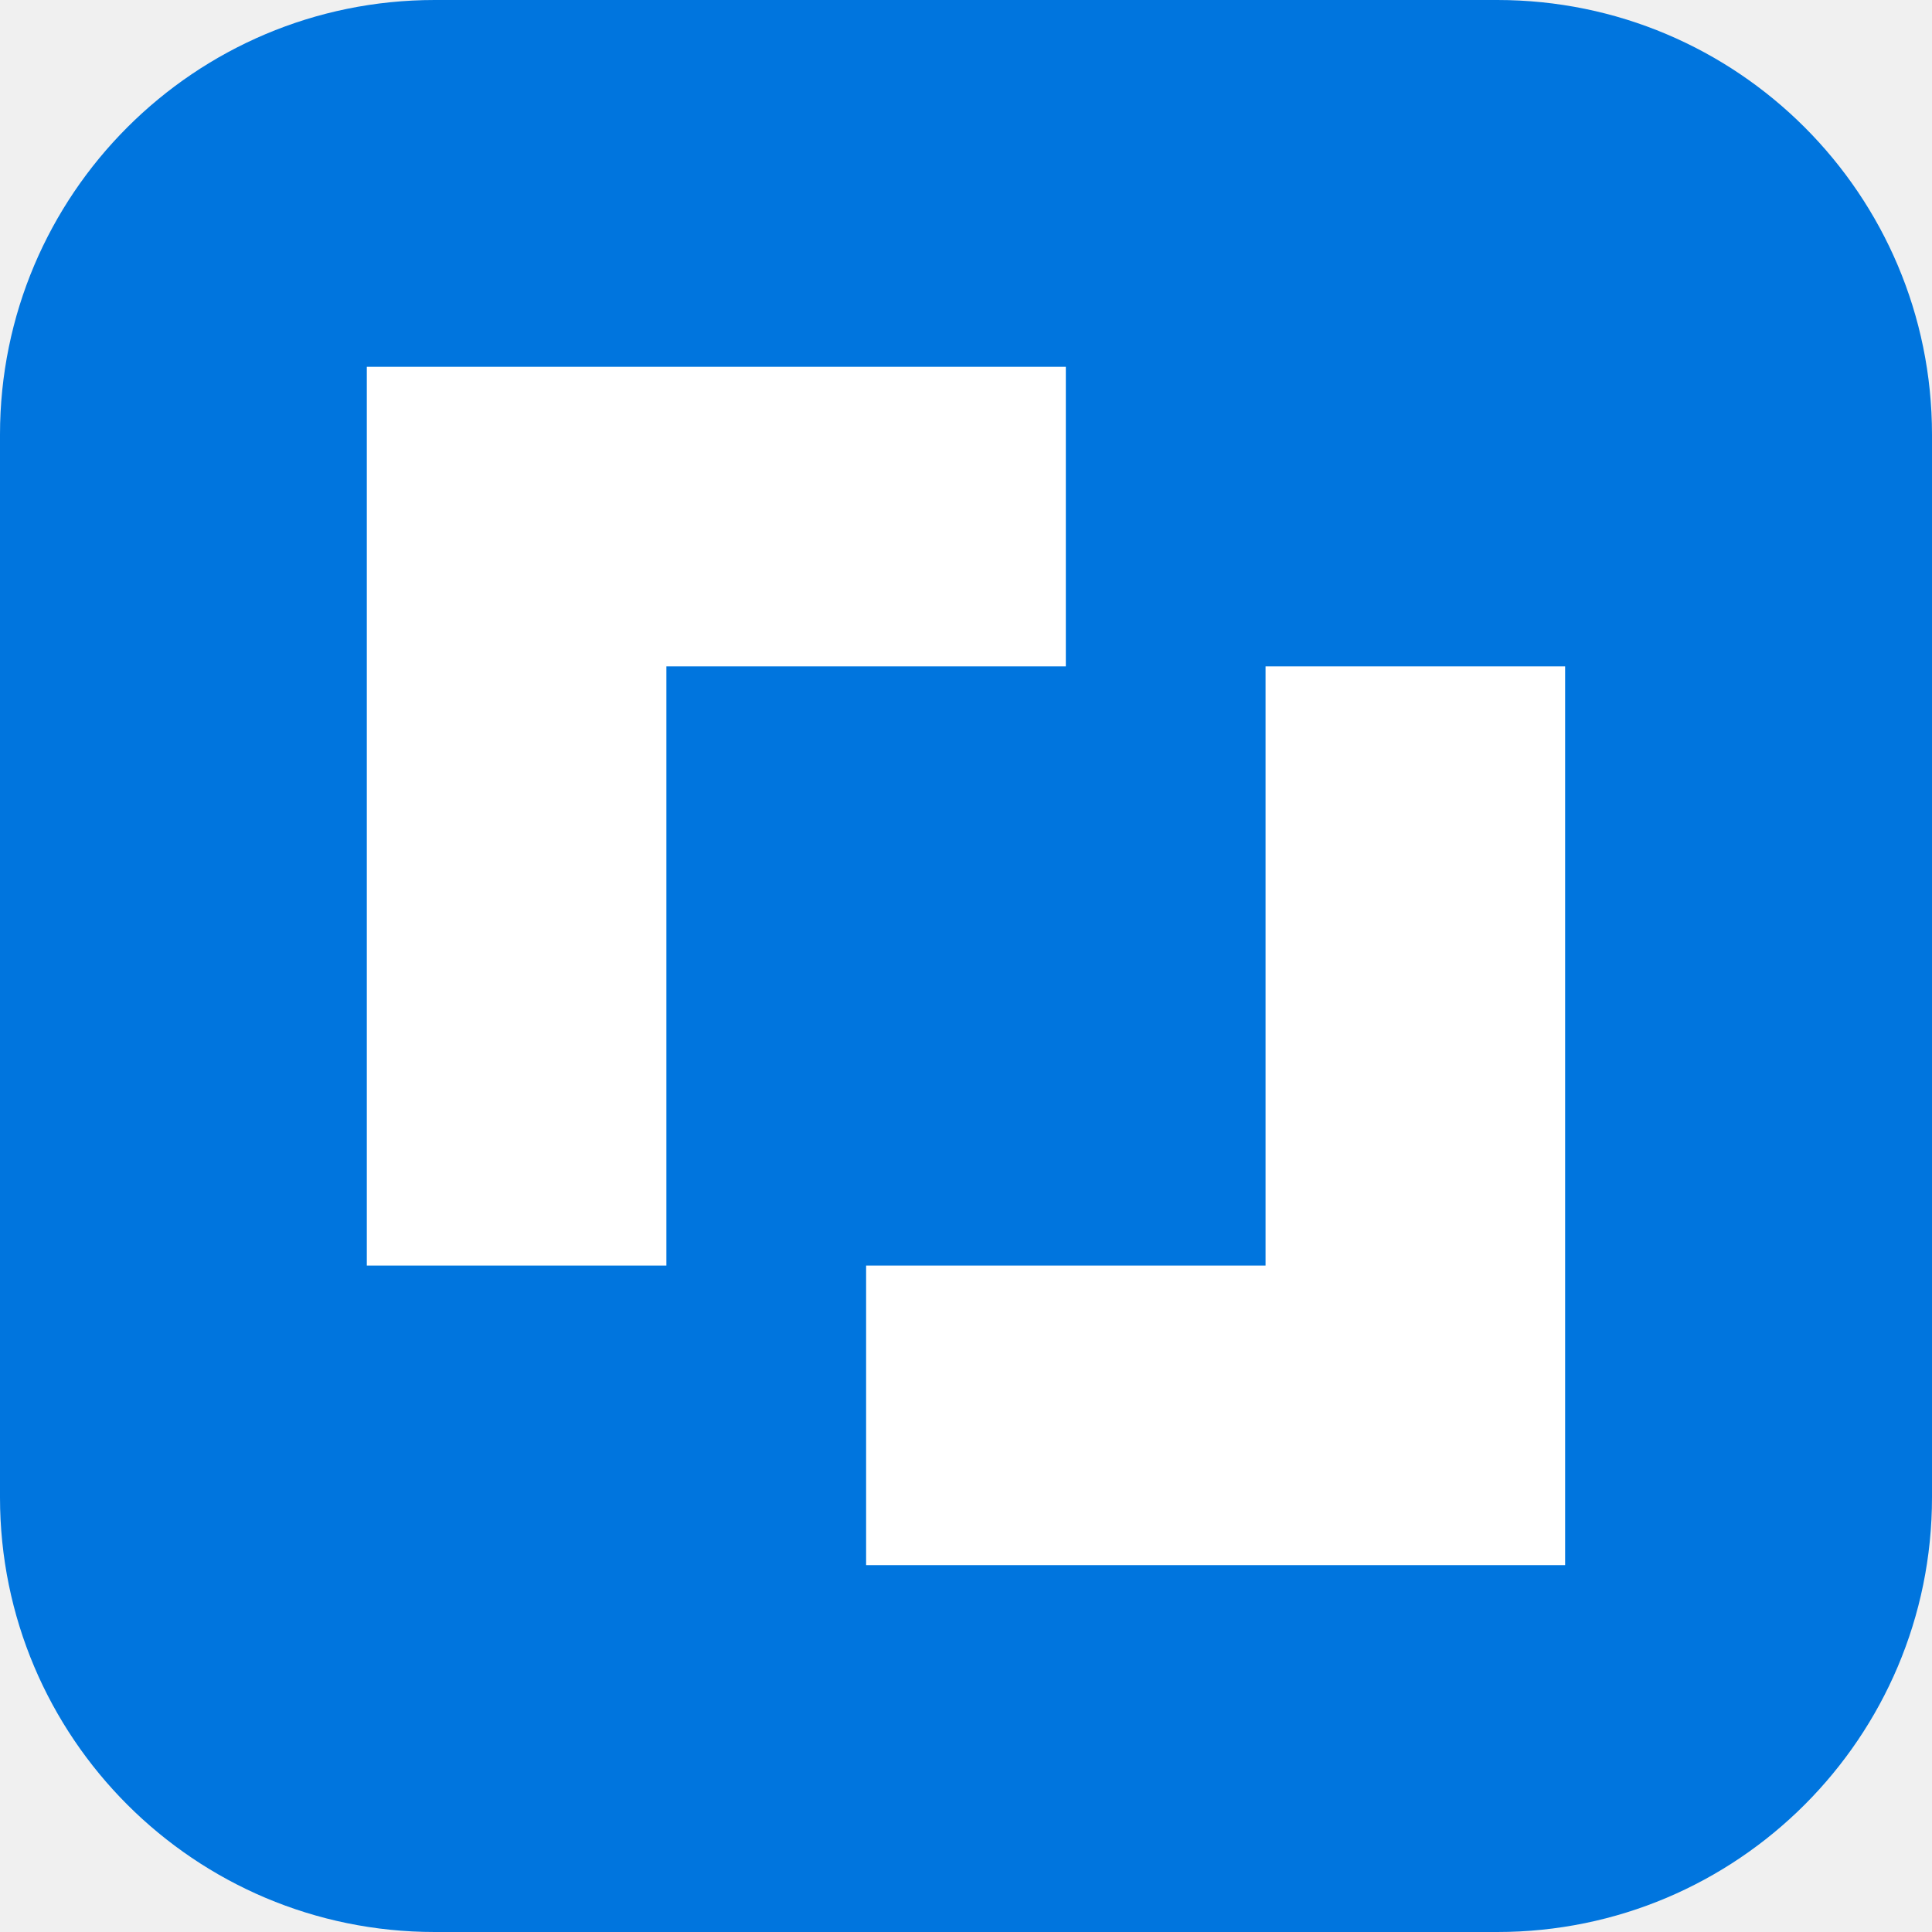
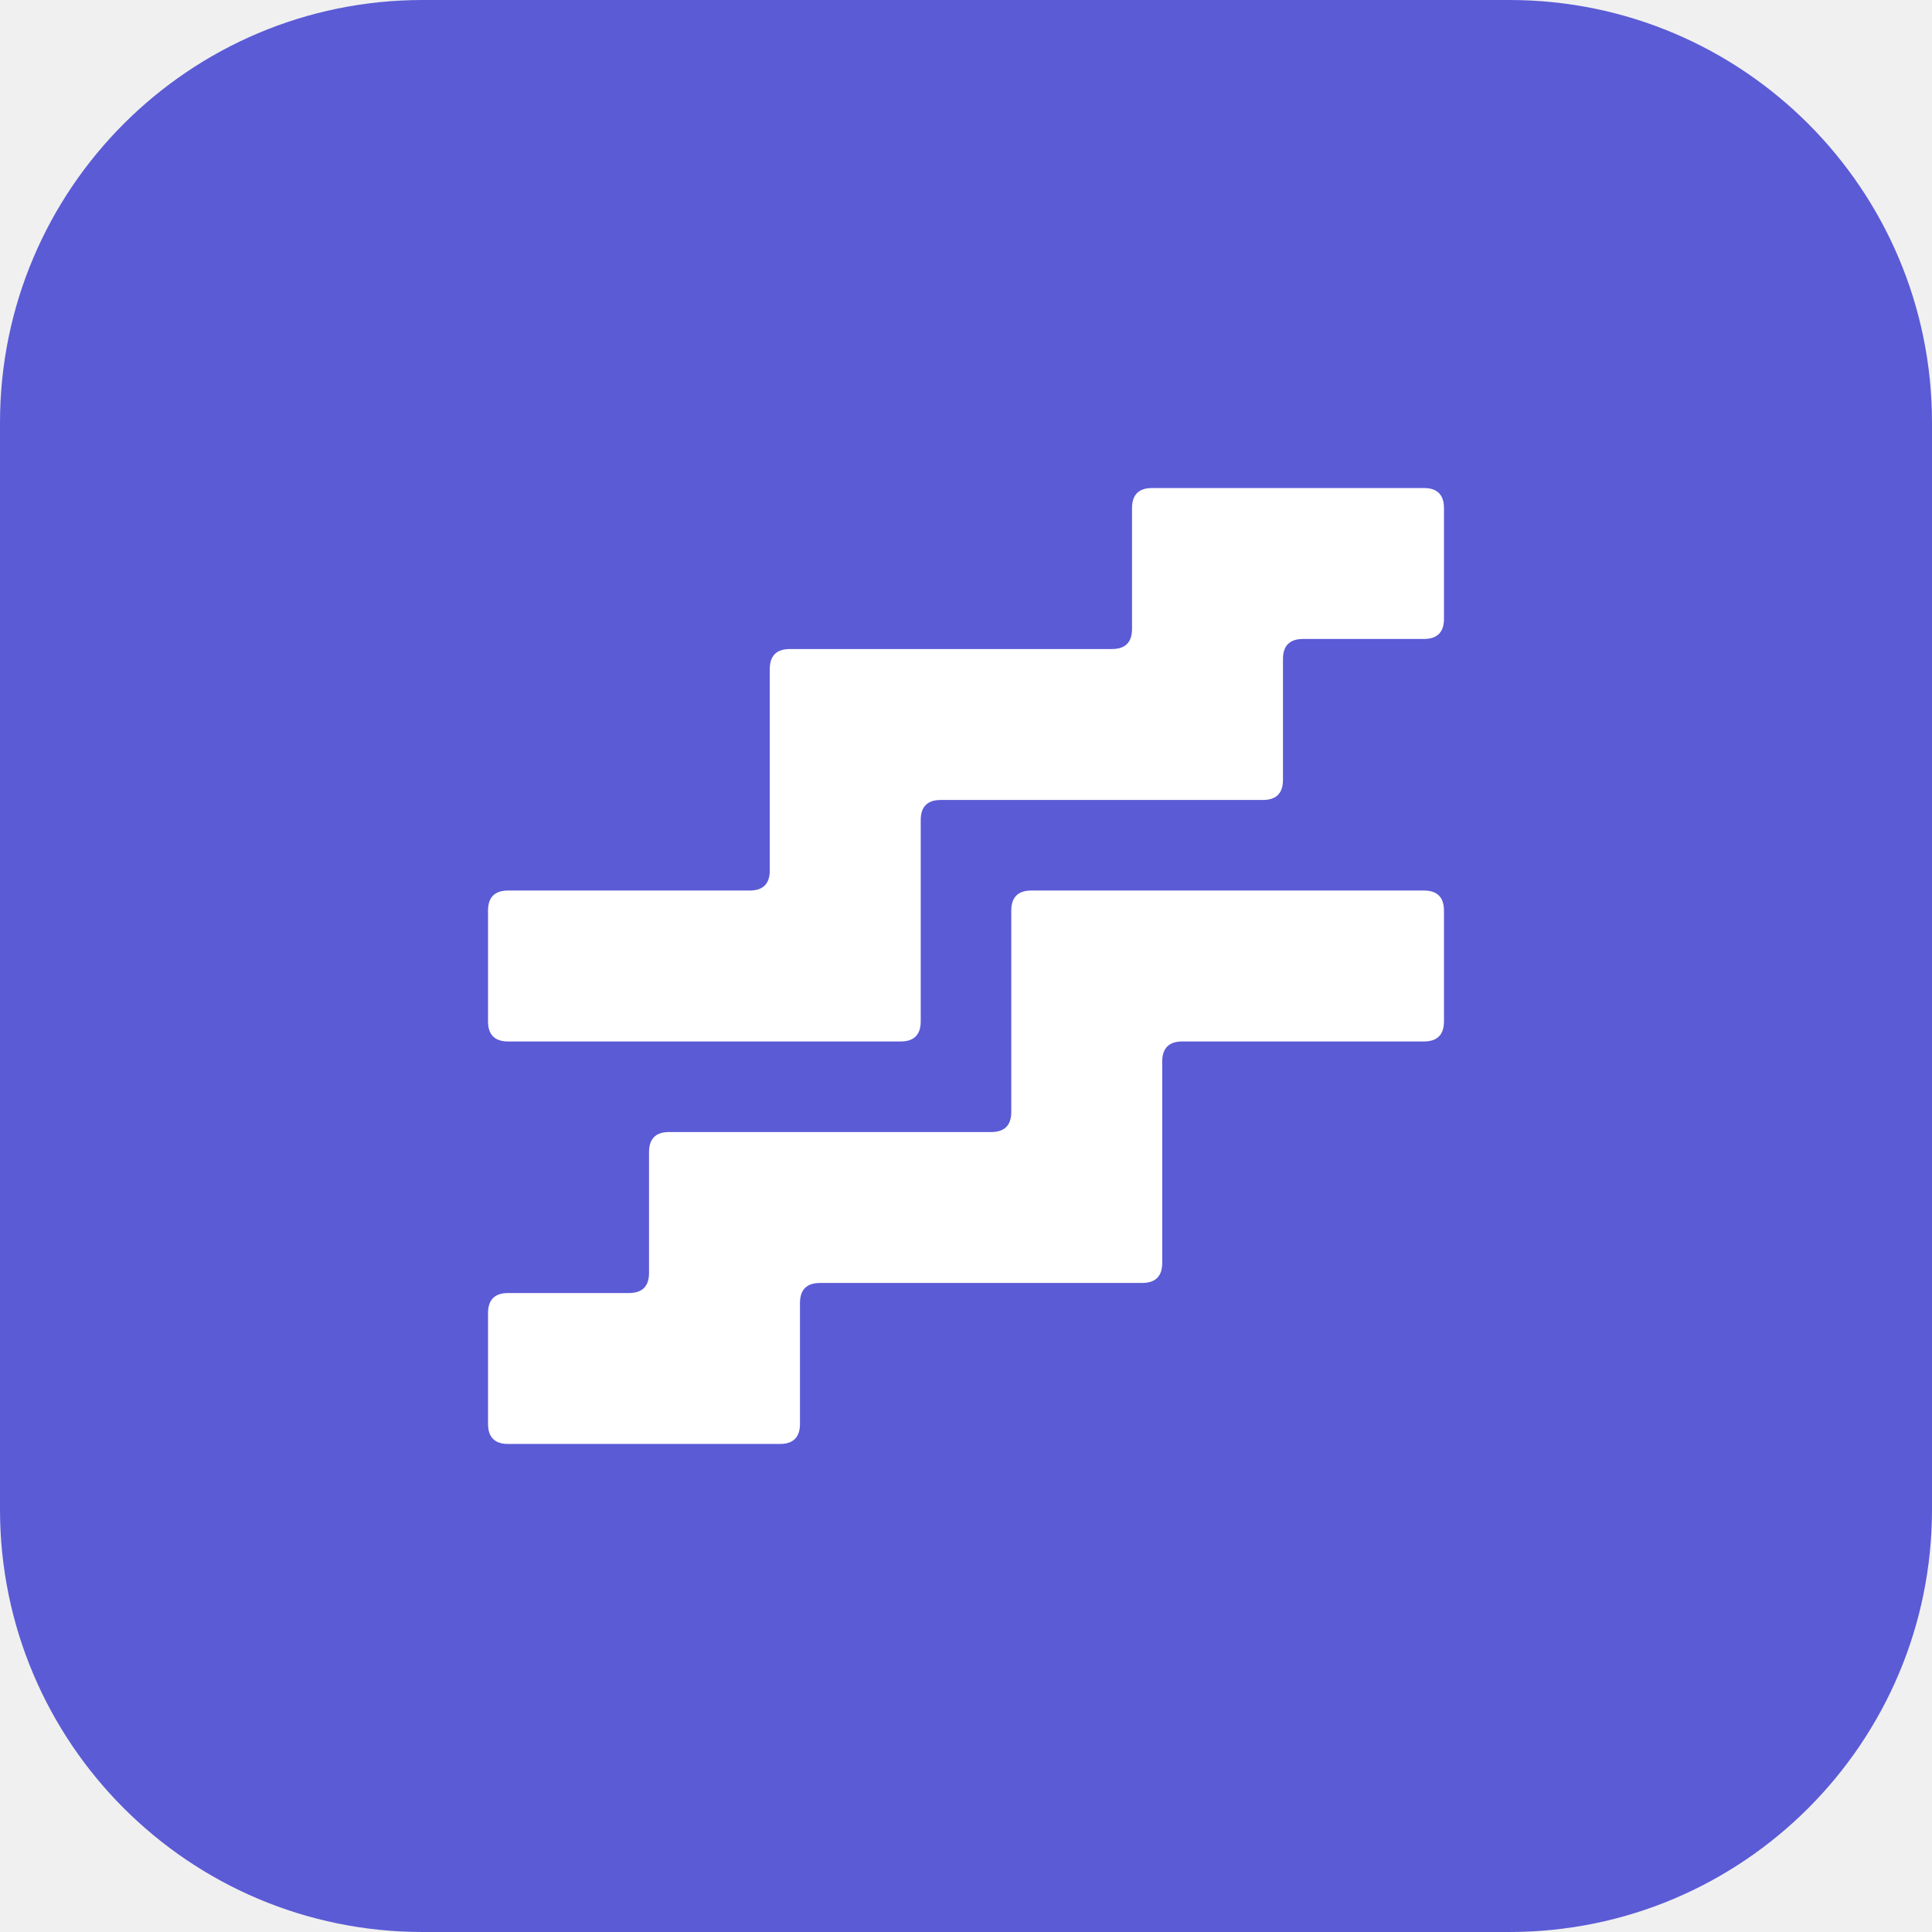
- <svg xmlns="http://www.w3.org/2000/svg" viewBox="0 0 256 256" width="256" height="256">
-   <rect width="256" height="256" rx="57.6" fill="#0075de" />
-   <g transform="translate(22.14 22.14) scale(0.827)" fill="#ffffff">
-     <path d="M32 32H144V80H80V176H32Z M112 176H176V80H224V224H112Z" />
+ <svg xmlns="http://www.w3.org/2000/svg" viewBox="0 0 256 256" fill="#111111" role="img" aria-label="Scope — app icon">
+   <rect width="256" height="256" rx="56" fill="#5b5bd6" />
+   <g fill="#ffffff" transform="translate(42.6667 42.6667) scale(0.666667)">
+     <path d="M33 117Q33 113 37 113L85 113Q89 113 89 109L89 69Q89 65 93 65L157 65Q161 65 161 61L161 37Q161 33 165 33L219 33Q223 33 223 37L223 59Q223 63 219 63L195 63Q191 63 191 67L191 91Q191 95 187 95L123 95Q119 95 119 99L119 139Q119 143 115 143L37 143Q33 143 33 139Z" />
+     <path d="M223 139Q223 143 219 143L171 143Q167 143 167 147L167 187Q167 191 163 191L99 191Q95 191 95 195L95 219Q95 223 91 223L37 223Q33 223 33 219L33 197Q33 193 37 193L61 193Q65 193 65 189L65 165Q65 161 69 161L133 161Q137 161 137 157L137 117Q137 113 141 113L219 113Q223 113 223 117Z" />
  </g>
</svg>
